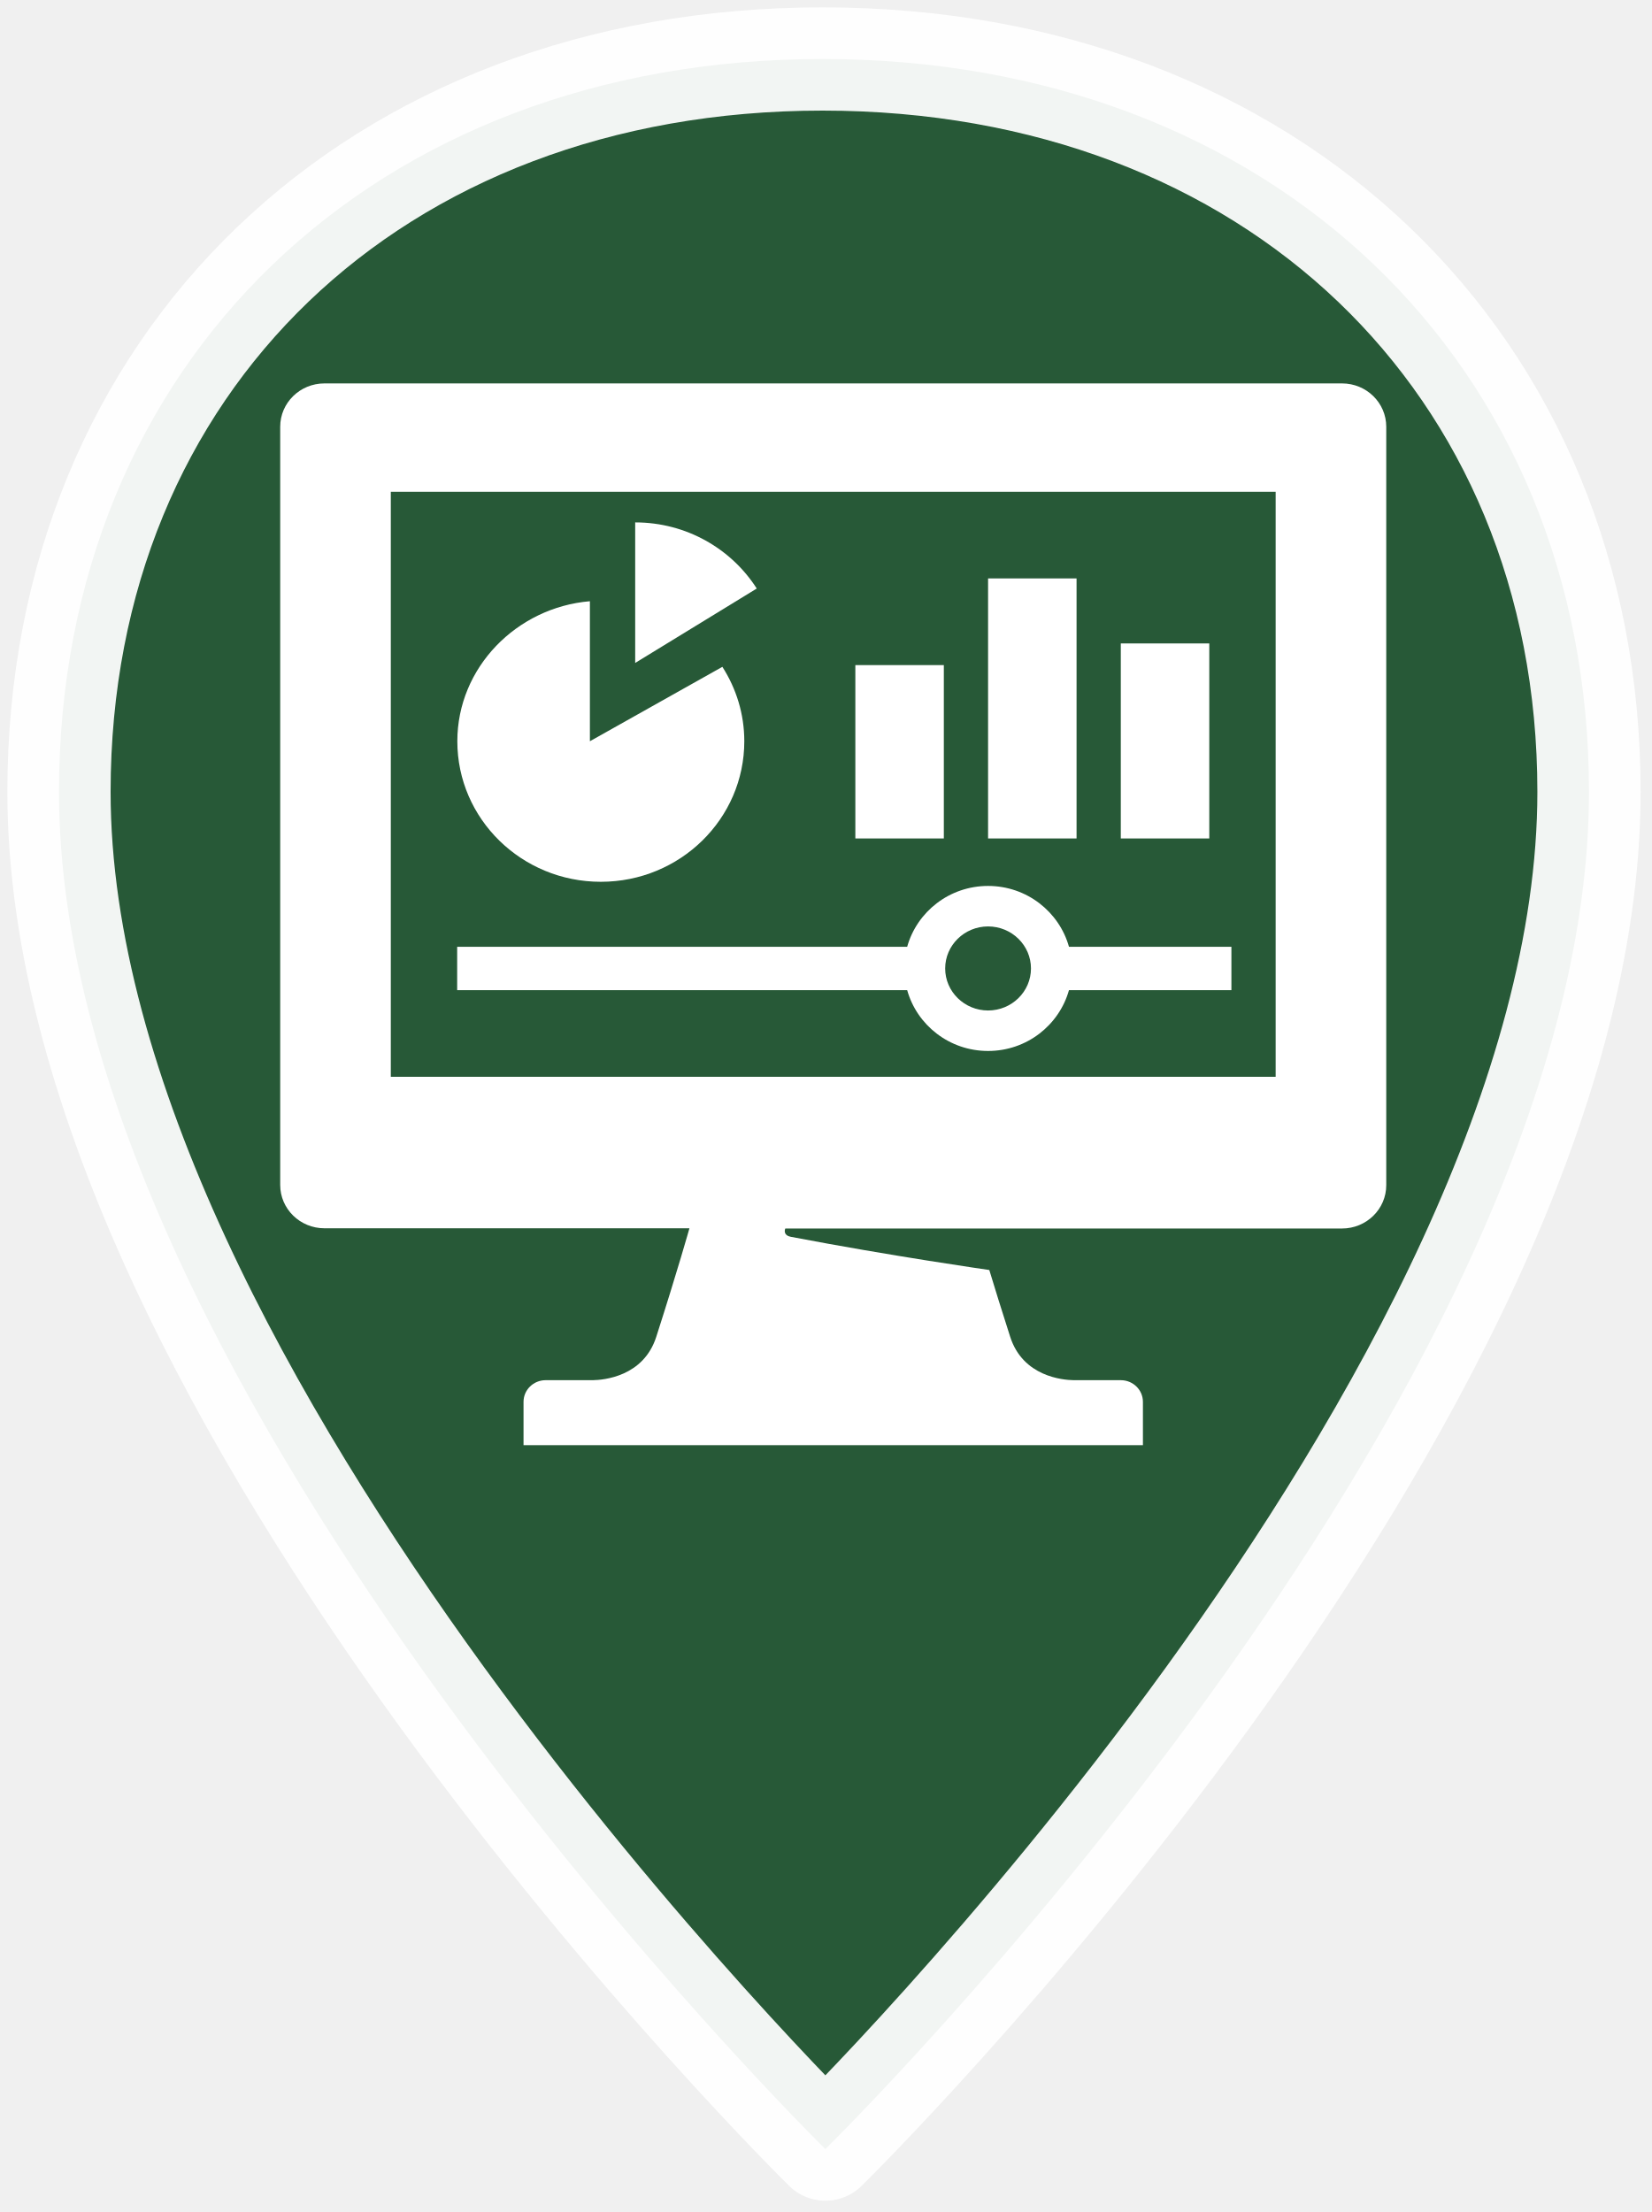
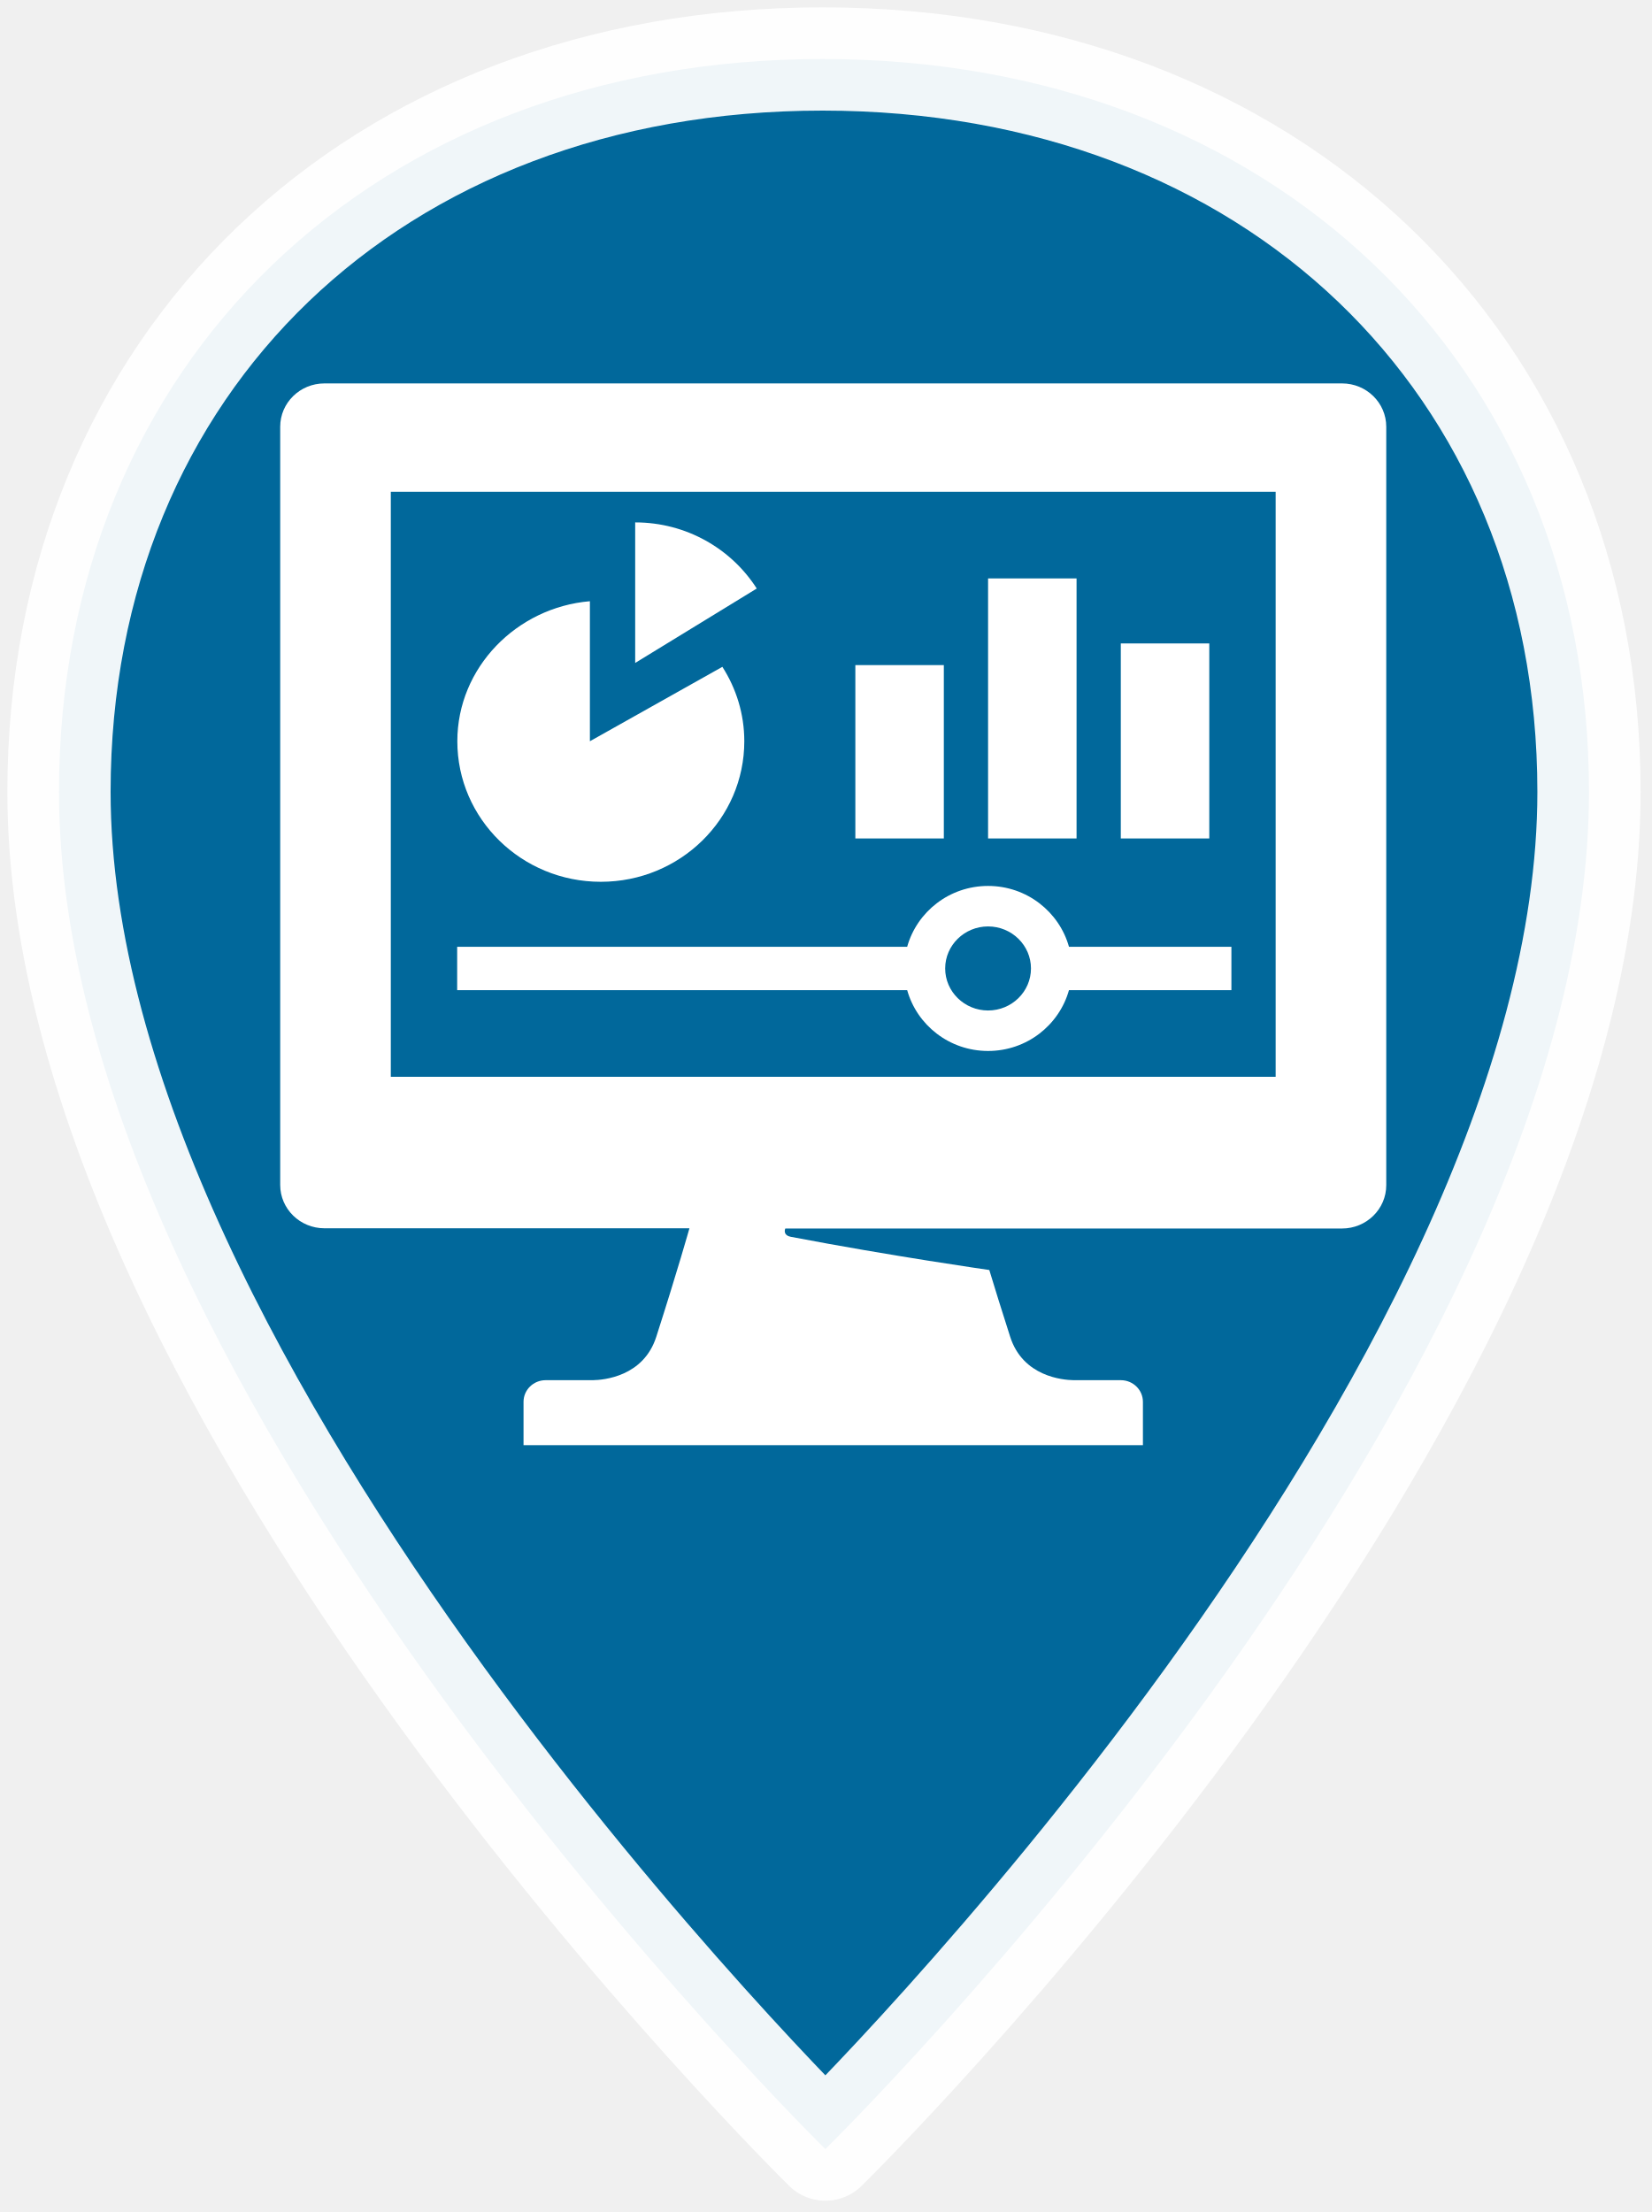
<svg xmlns="http://www.w3.org/2000/svg" height="150" viewBox="0 0 112 150" width="112">
  <filter id="a">
    <feColorMatrix in="SourceGraphic" type="matrix" values="0 0 0 0 1 0 0 0 0 1 0 0 0 0 1 0 0 0 1 0" />
  </filter>
  <g fill="none" fill-rule="evenodd">
-     <path d="m103.747 49.7c0 41.214-51.779 92.034-51.779 92.034s-51.968-51.009-51.968-92.034c0-29.119 21.408-49.7 51.779-49.7 30.371 0 51.968 20.582 51.968 49.7z" style="fill:#275937;fill-rule:nonzero;stroke:#fff;stroke-linecap:round;stroke-linejoin:round;stroke-opacity:.941;stroke-width:7" transform="translate(4 4)" />
+     <path d="m103.747 49.7c0 41.214-51.779 92.034-51.779 92.034s-51.968-51.009-51.968-92.034c0-29.119 21.408-49.7 51.779-49.7 30.371 0 51.968 20.582 51.968 49.7z" style="fill:#01689b;fill-rule:nonzero;stroke:#fff;stroke-linecap:round;stroke-linejoin:round;stroke-opacity:.941;stroke-width:7" transform="translate(4 4)" />
    <g filter="url(#a)">
      <g transform="translate(9 16)">
        <path d="m0 0h95v95h-95z" />
        <g fill="#000" fill-rule="nonzero" transform="translate(10 10)">
          <path d="m72 0h-69c-1.657 0-3 1.316-3 2.939v51.414c0 1.623 1.343 2.939 3 2.939h24.75s-.801 2.852-2.25 7.362c-.867 2.7-3.569 2.927-4.304 2.939h-3.196c-.829 0-1.5.658-1.5 1.469v2.939h42v-2.939c0-.811-.671-1.469-1.5-1.469h-3.196c-.735-.012-3.437-.239-4.304-2.939-.582-1.812-1.054-3.336-1.417-4.533 0 0-6.604-.94-13.466-2.252-.48-.092-.422-.436-.366-.562h37.749c1.657 0 3-1.316 3-2.939v-51.429c0-1.623-1.343-2.939-3-2.939zm-4.5 47.02h-60v-39.673h60z" />
          <path d="m39 19.102h6v11.755h-6z" />
          <path d="m48 13.224h6v17.633h-6z" />
          <path d="m57 17.633h6v13.224h-6z" />
          <path d="m48 45.268c2.627 0 4.822-1.756 5.486-4.126h11.014v-2.939h-11.014c-.664-2.37-2.86-4.126-5.486-4.126-2.627 0-4.822 1.756-5.486 4.126h-30.514v2.939h30.514c.664 2.37 2.86 4.126 5.486 4.126zm0-8.445c1.604 0 2.909 1.278 2.909 2.85 0 1.572-1.305 2.85-2.909 2.85-1.604 0-2.909-1.279-2.909-2.85 0-1.572 1.305-2.85 2.909-2.85z" />
          <path d="m21.741 33.796c5.373 0 9.729-4.267 9.729-9.531 0-1.856-.55-3.582-1.487-5.046l-8.983 5.046v-9.495c-4.978.42-8.989 4.51-8.989 9.495 0 5.264 4.356 9.531 9.729 9.531z" />
          <path d="m24.071 9.424v9.531l8.243-5.046c-1.72-2.69-4.764-4.484-8.243-4.484z" />
        </g>
      </g>
    </g>
  </g>
</svg>
